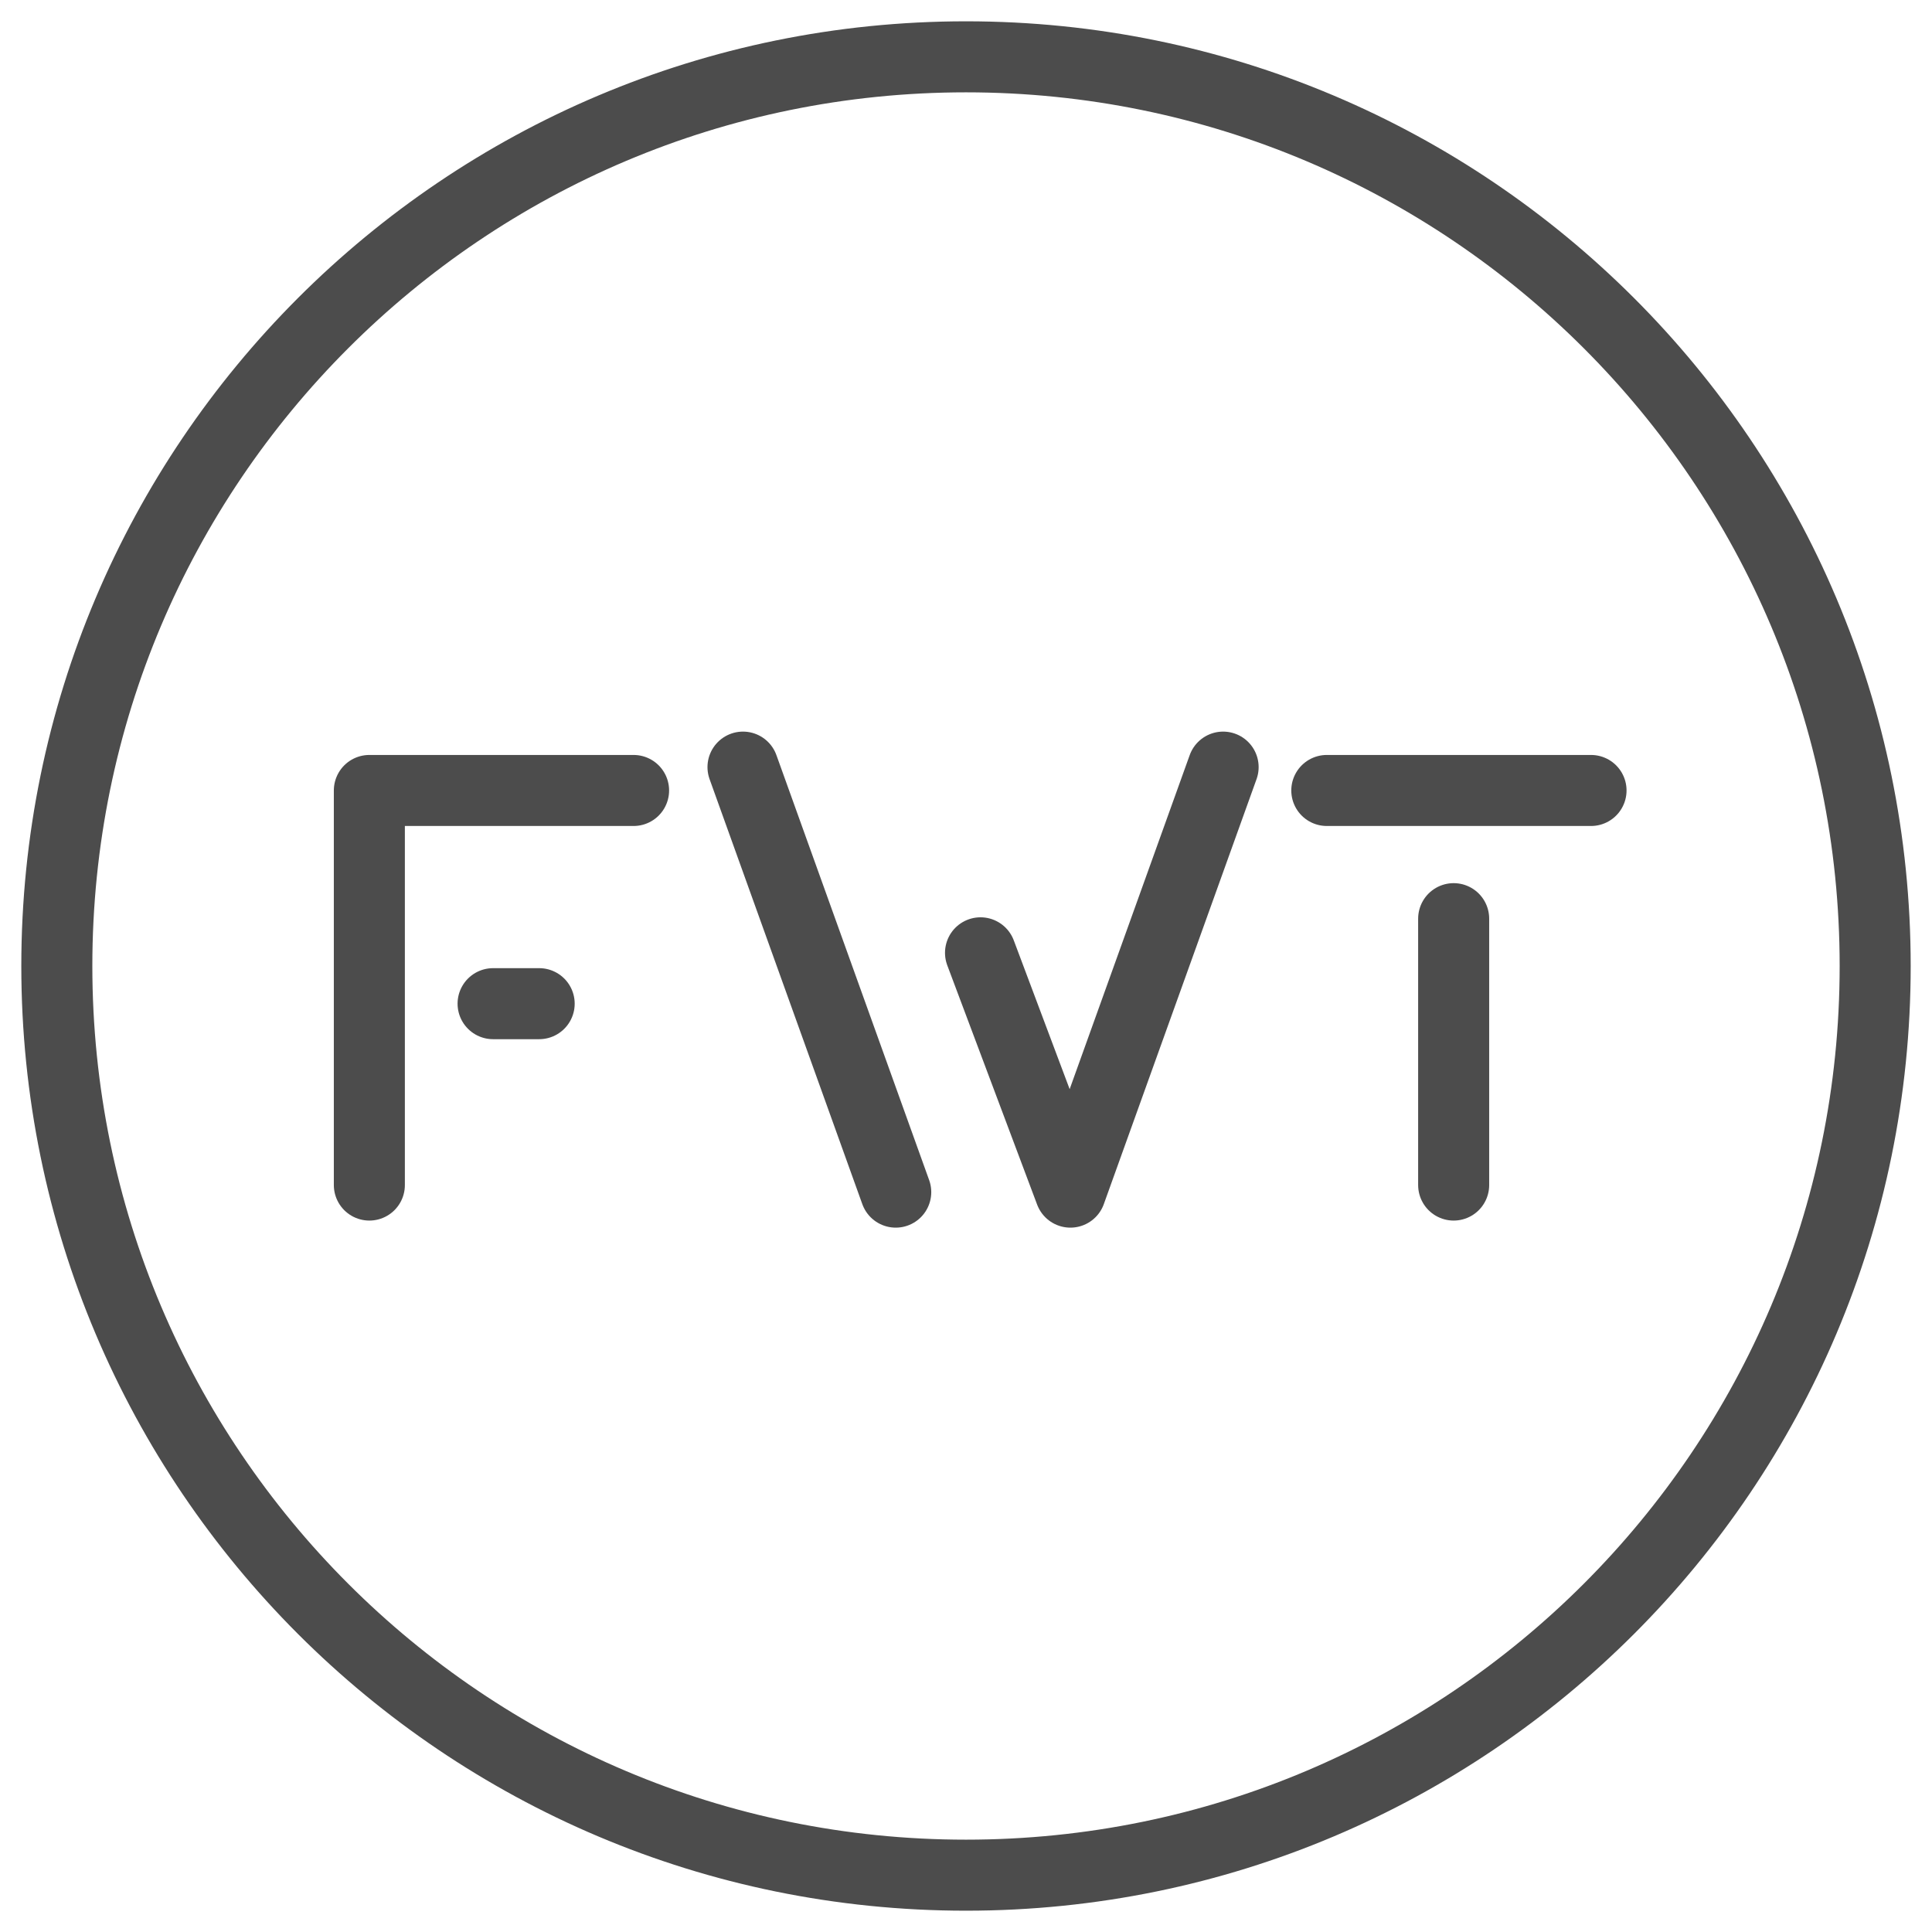
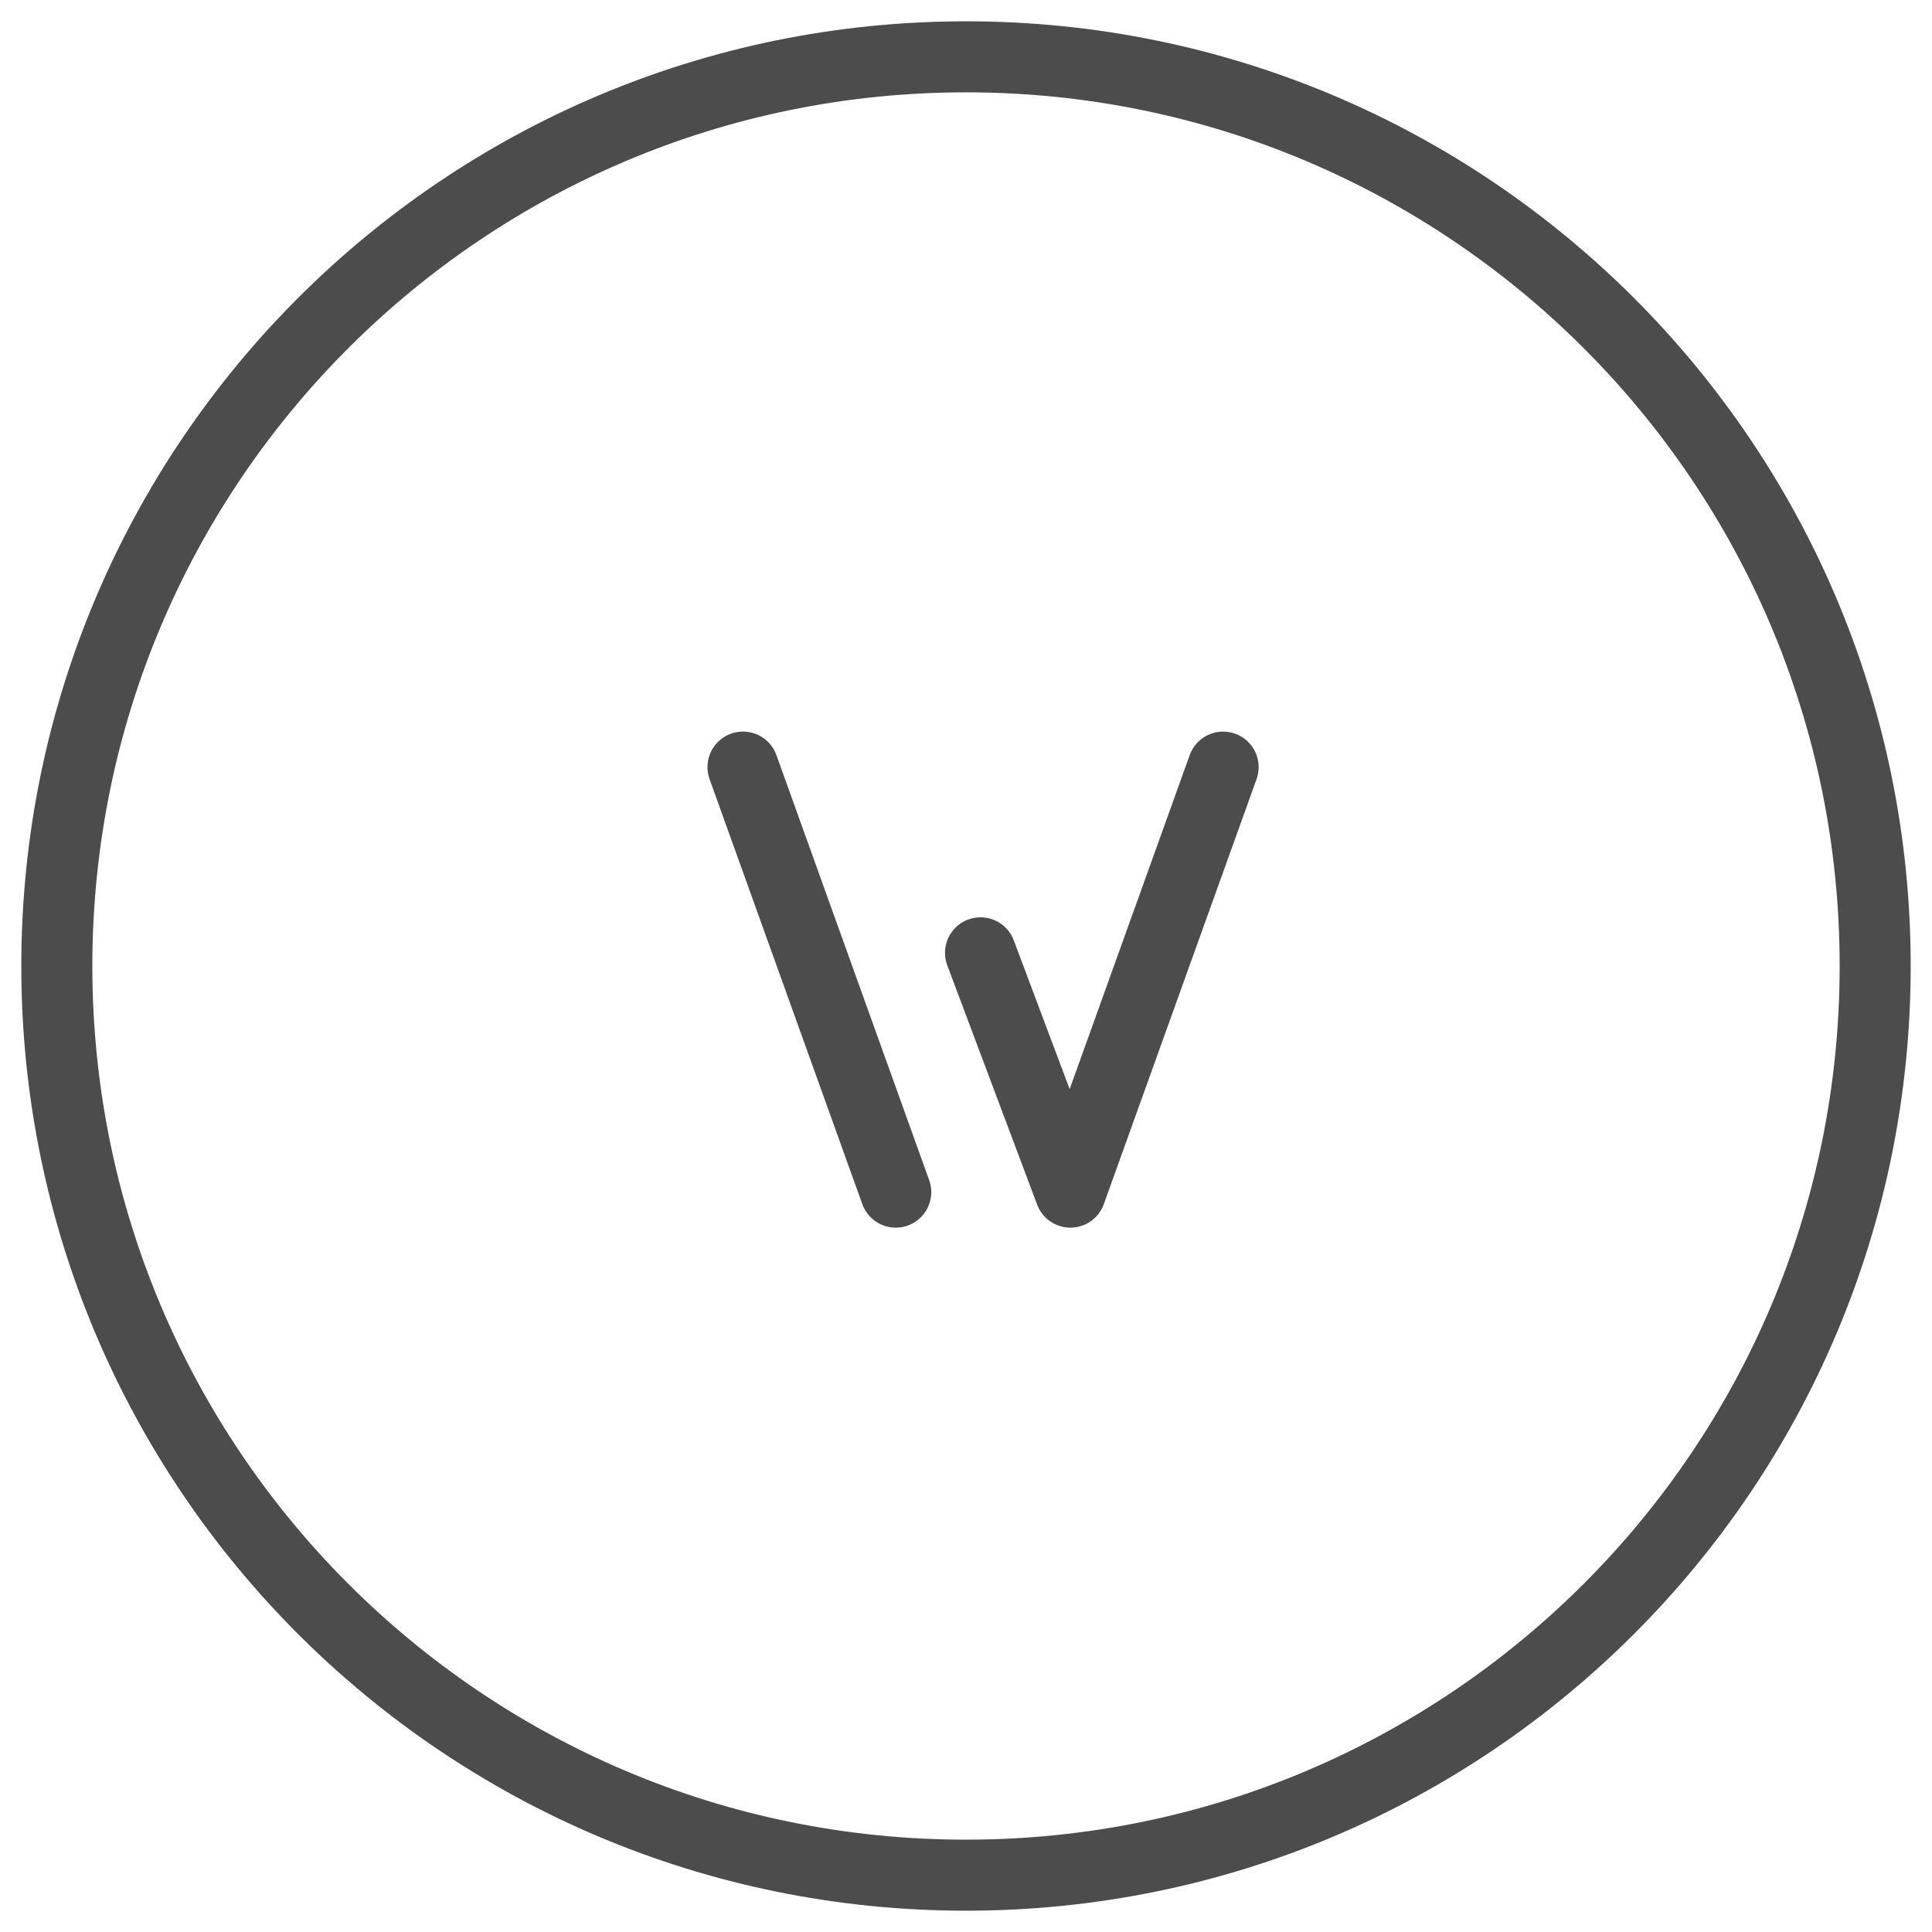
<svg xmlns="http://www.w3.org/2000/svg" width="68" height="68" viewBox="0 0 68 68" fill="none">
  <path d="M34 66C51.673 66 66 51.673 66 34C66 16.327 51.673 2 34 2C16.327 2 2 16.327 2 34C2 51.673 16.327 66 34 66Z" stroke="#4C4C4C" stroke-width="2.5" />
-   <path d="M18.977 35.326H17.355" stroke="#4C4C4C" stroke-width="2.5" stroke-miterlimit="10" stroke-linecap="round" stroke-linejoin="round" />
-   <path d="M22.3 27.822H13V41.71" stroke="#4C4C4C" stroke-width="2.5" stroke-miterlimit="10" stroke-linecap="round" stroke-linejoin="round" />
-   <path d="M51.164 32.334V41.71" stroke="#4C4C4C" stroke-width="2.5" stroke-miterlimit="10" stroke-linecap="round" stroke-linejoin="round" />
-   <path d="M55.999 27.822H46.699" stroke="#4C4C4C" stroke-width="2.5" stroke-miterlimit="10" stroke-linecap="round" stroke-linejoin="round" />
  <path d="M31.527 41.959L26.151 27" stroke="#4C4C4C" stroke-width="2.5" stroke-miterlimit="10" stroke-linecap="round" stroke-linejoin="round" />
  <path d="M43.05 27L37.674 41.959L34.511 33.536" stroke="#4C4C4C" stroke-width="2.5" stroke-miterlimit="10" stroke-linecap="round" stroke-linejoin="round" />
</svg>
